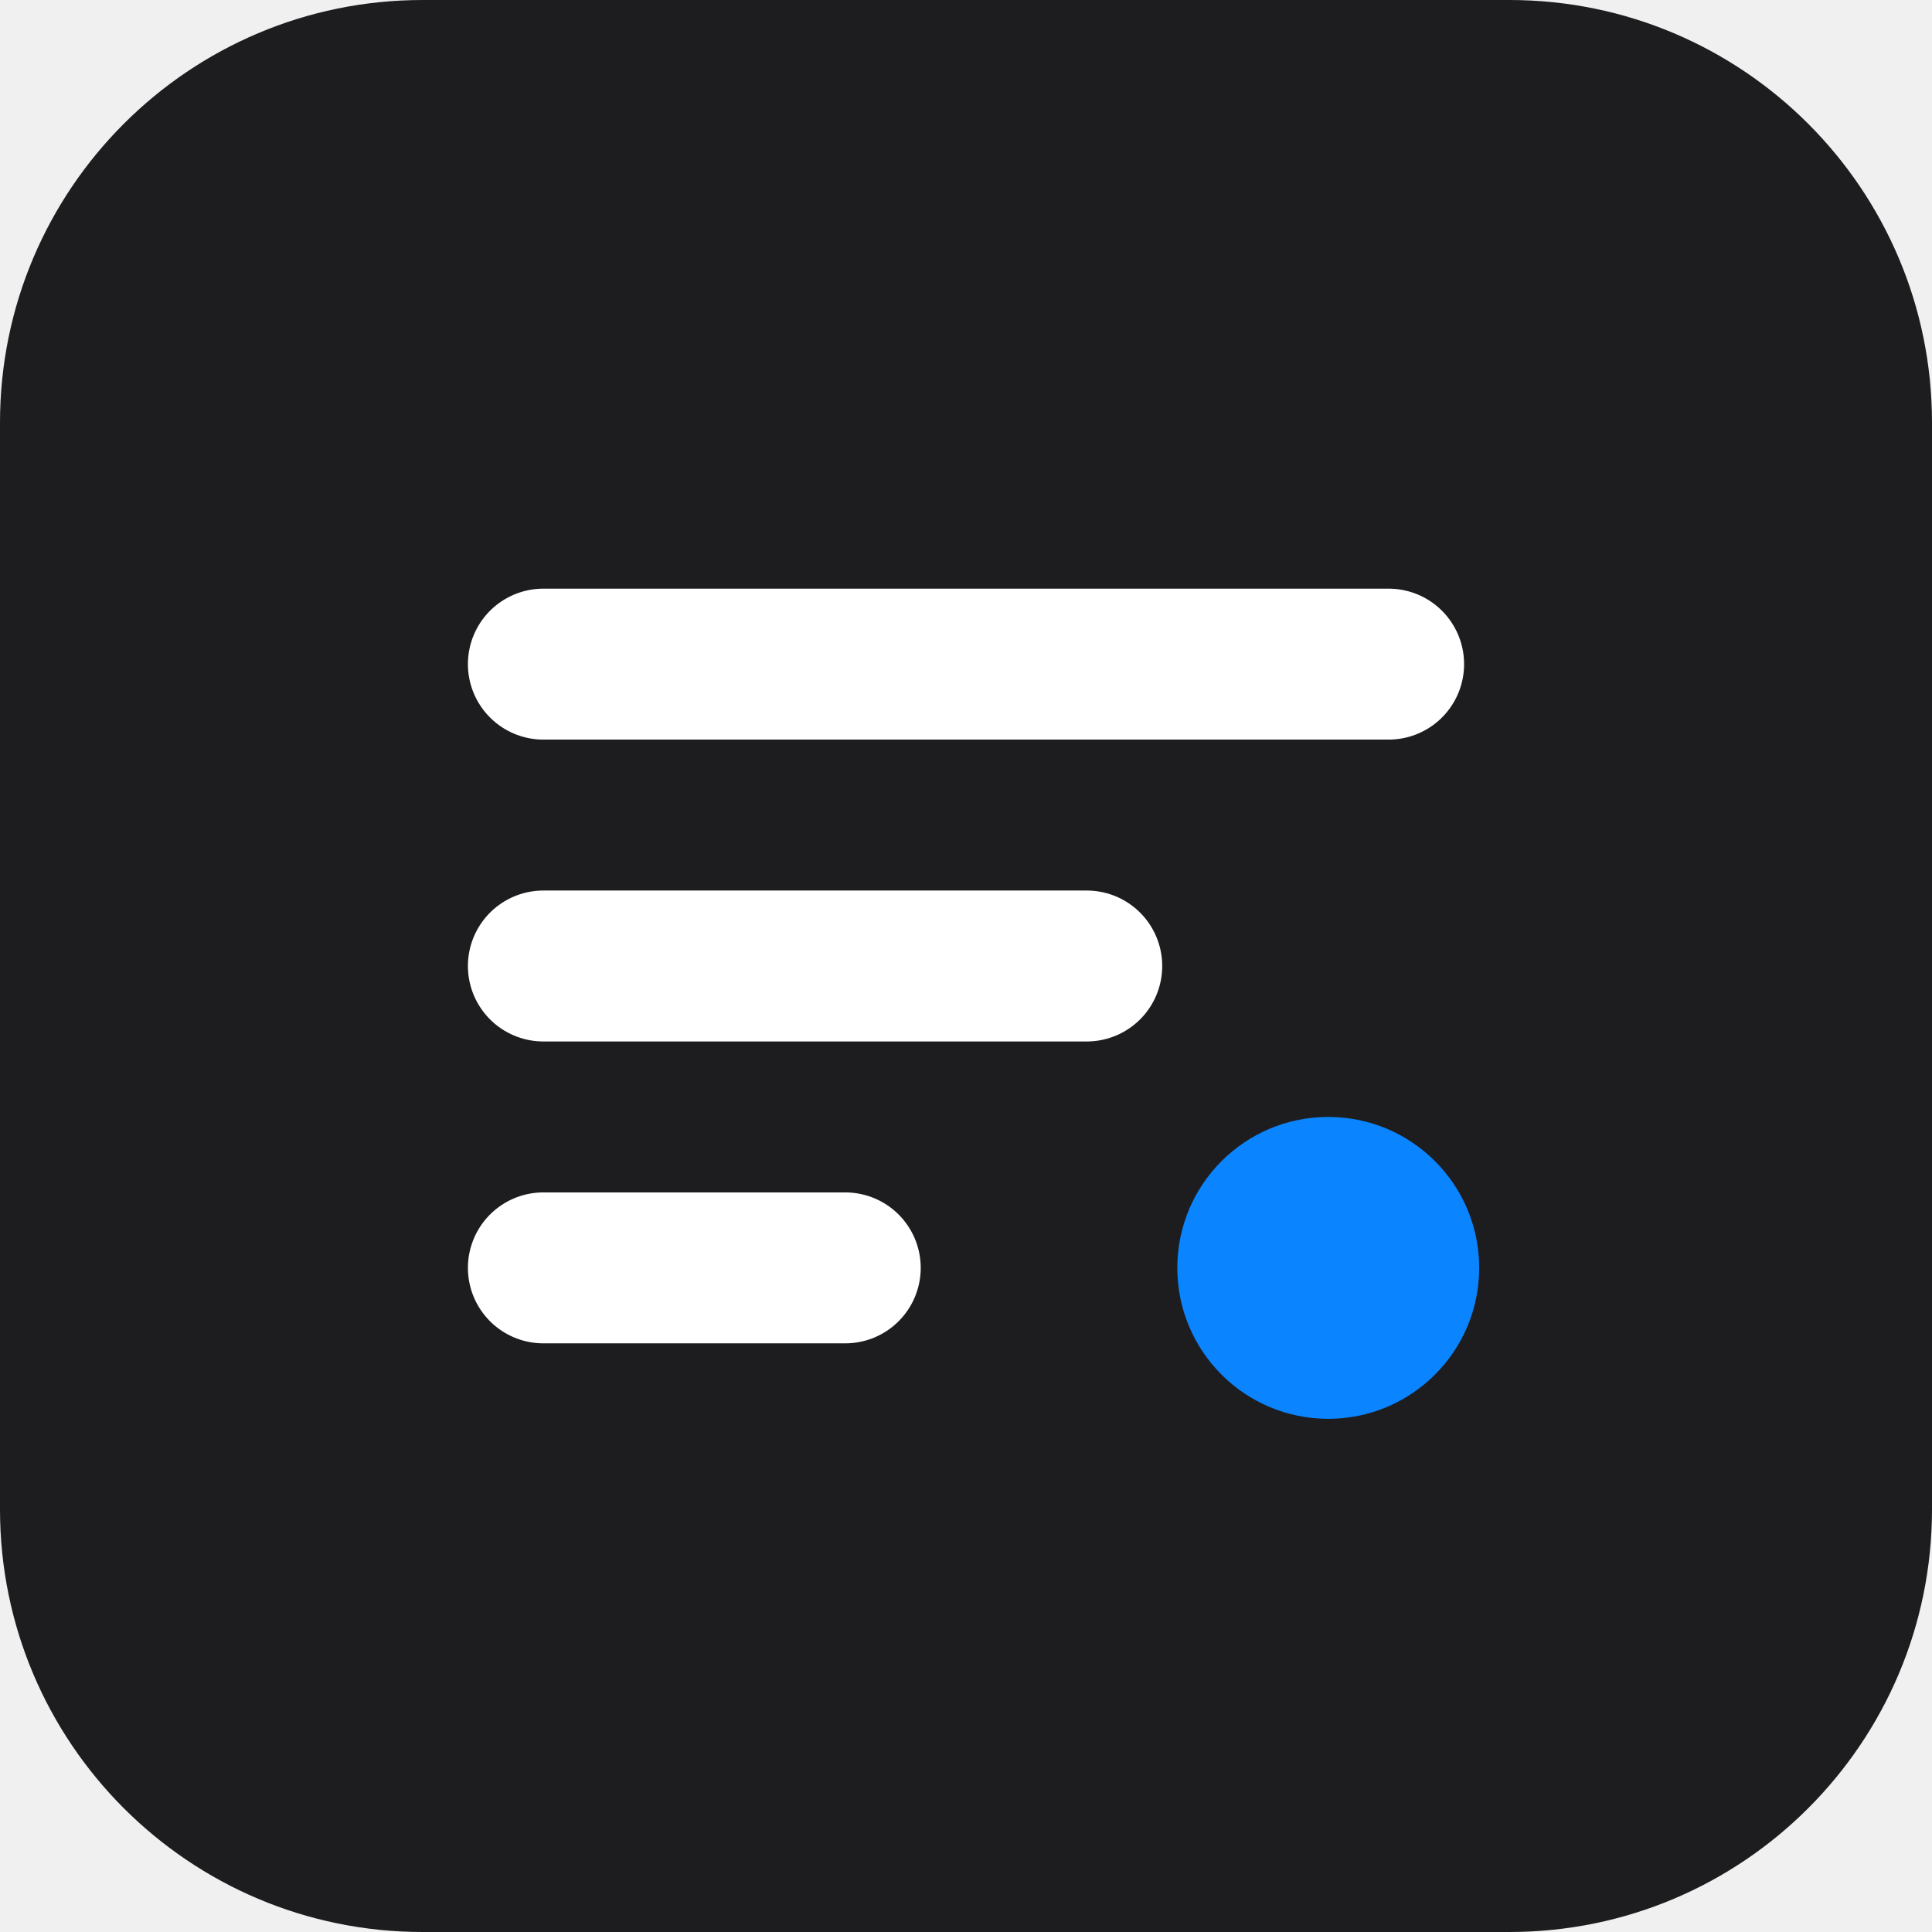
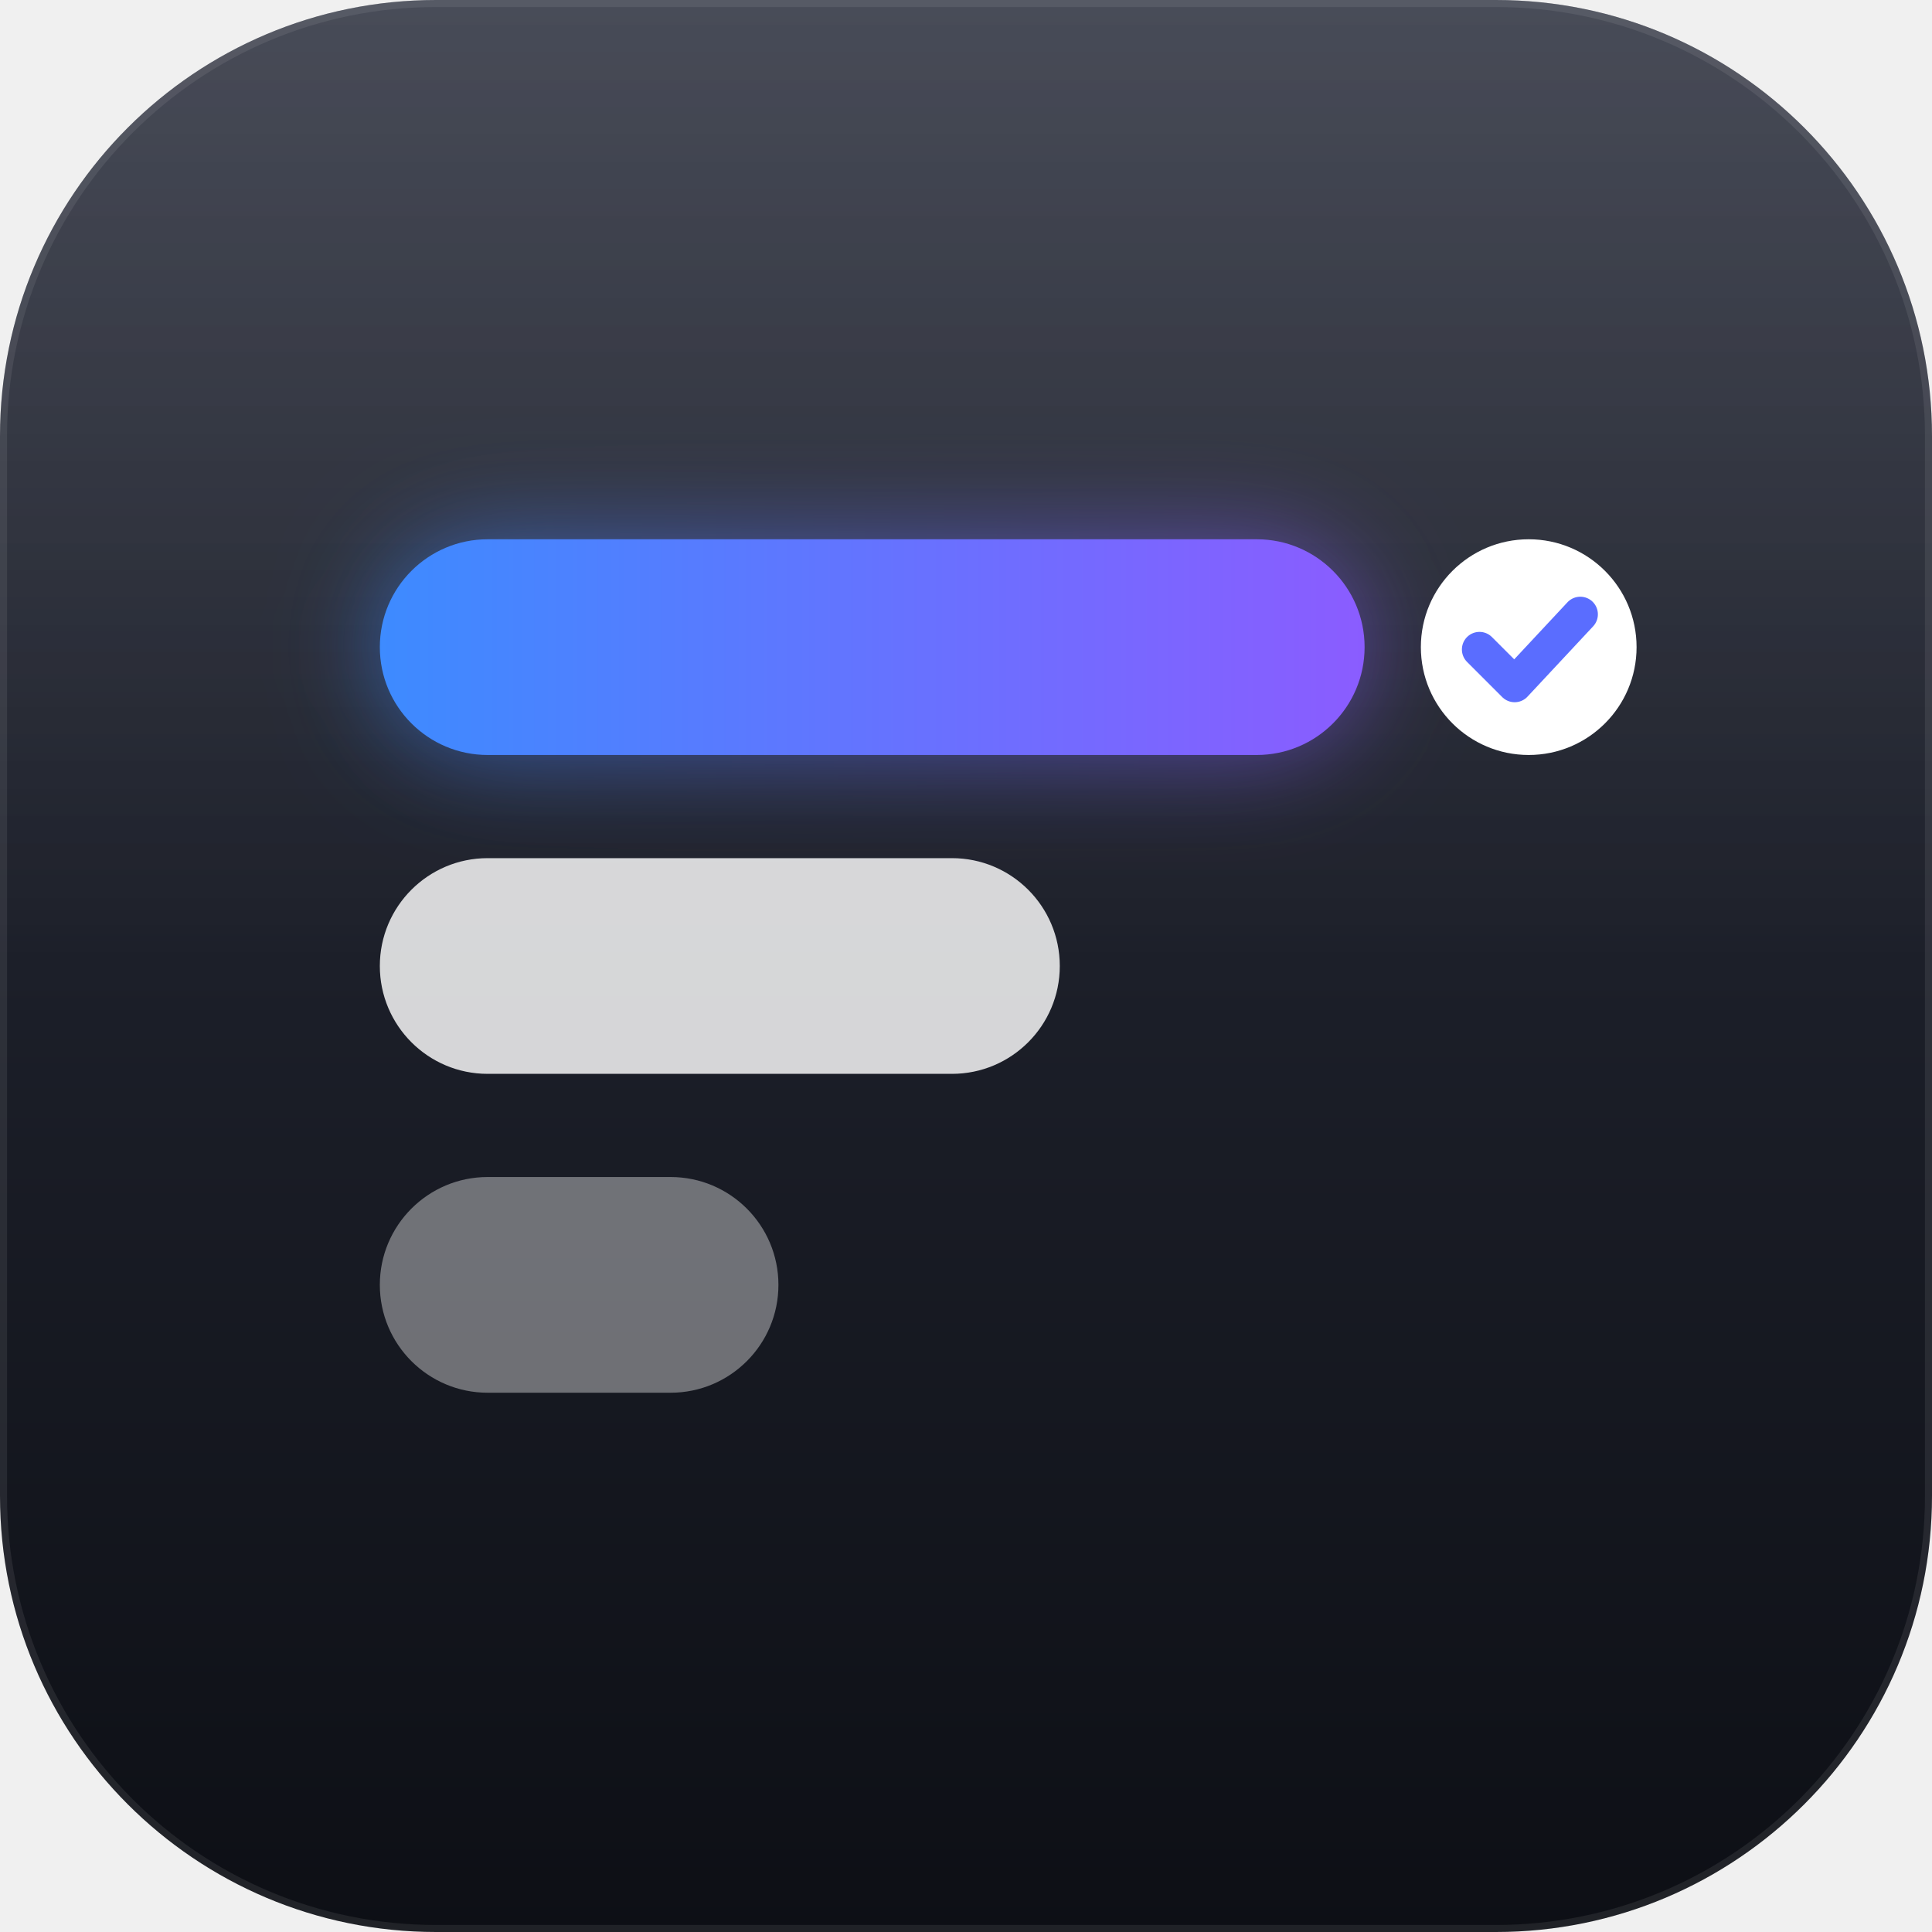
- <svg xmlns="http://www.w3.org/2000/svg" viewBox="0 0 64 64">
-   <rect width="64" height="64" rx="14" fill="#1d1d1f" />
-   <path d="M18 22h28M18 32h18M18 42h10" stroke="#fff" stroke-width="5" stroke-linecap="round" />
-   <circle cx="44" cy="42" r="5" fill="#0a84ff" />
+ <svg xmlns="http://www.w3.org/2000/svg" viewBox="100 100 824 824">
+   <defs>
+     <linearGradient id="bg" x1="0" y1="0" x2="0" y2="1">
+       <stop offset="0" stop-color="#2b2f3d" />
+       <stop offset="1" stop-color="#0d0f15" />
+     </linearGradient>
+     <linearGradient id="top" x1="0" y1="0" x2="1" y2="0">
+       <stop offset="0" stop-color="#3d8bff" />
+       <stop offset="1" stop-color="#8b5cff" />
+     </linearGradient>
+     <linearGradient id="sheen" x1="0" y1="0" x2="0" y2="1">
+       <stop offset="0" stop-color="#fff" stop-opacity=".14" />
+       <stop offset=".5" stop-color="#fff" stop-opacity="0" />
+     </linearGradient>
+     <filter id="glow" x="-30%" y="-80%" width="160%" height="260%">
+       <feGaussianBlur stdDeviation="22" />
+     </filter>
+   </defs>
+   <rect x="100" y="100" width="824" height="824" rx="186" fill="url(#bg)" />
+   <rect x="100" y="100" width="824" height="824" rx="186" fill="url(#sheen)" />
+   <rect x="101.5" y="101.5" width="821" height="821" rx="184.5" fill="none" stroke="#fff" stroke-opacity=".08" stroke-width="3" />
+   <rect x="262" y="330" width="420" height="92" rx="46" fill="url(#top)" filter="url(#glow)" opacity=".55" />
+   <rect x="262" y="330" width="420" height="92" rx="46" fill="url(#top)" />
+   <rect x="262" y="466" width="290" height="92" rx="46" fill="#fff" fill-opacity=".82" />
+   <rect x="262" y="602" width="170" height="92" rx="46" fill="#fff" fill-opacity=".38" />
+   <circle cx="752" cy="376" r="46" fill="#fff" />
+   <path d="M731 377l15 15 28-30" fill="none" stroke="#5a6dff" stroke-width="15" stroke-linecap="round" stroke-linejoin="round" />
</svg>
